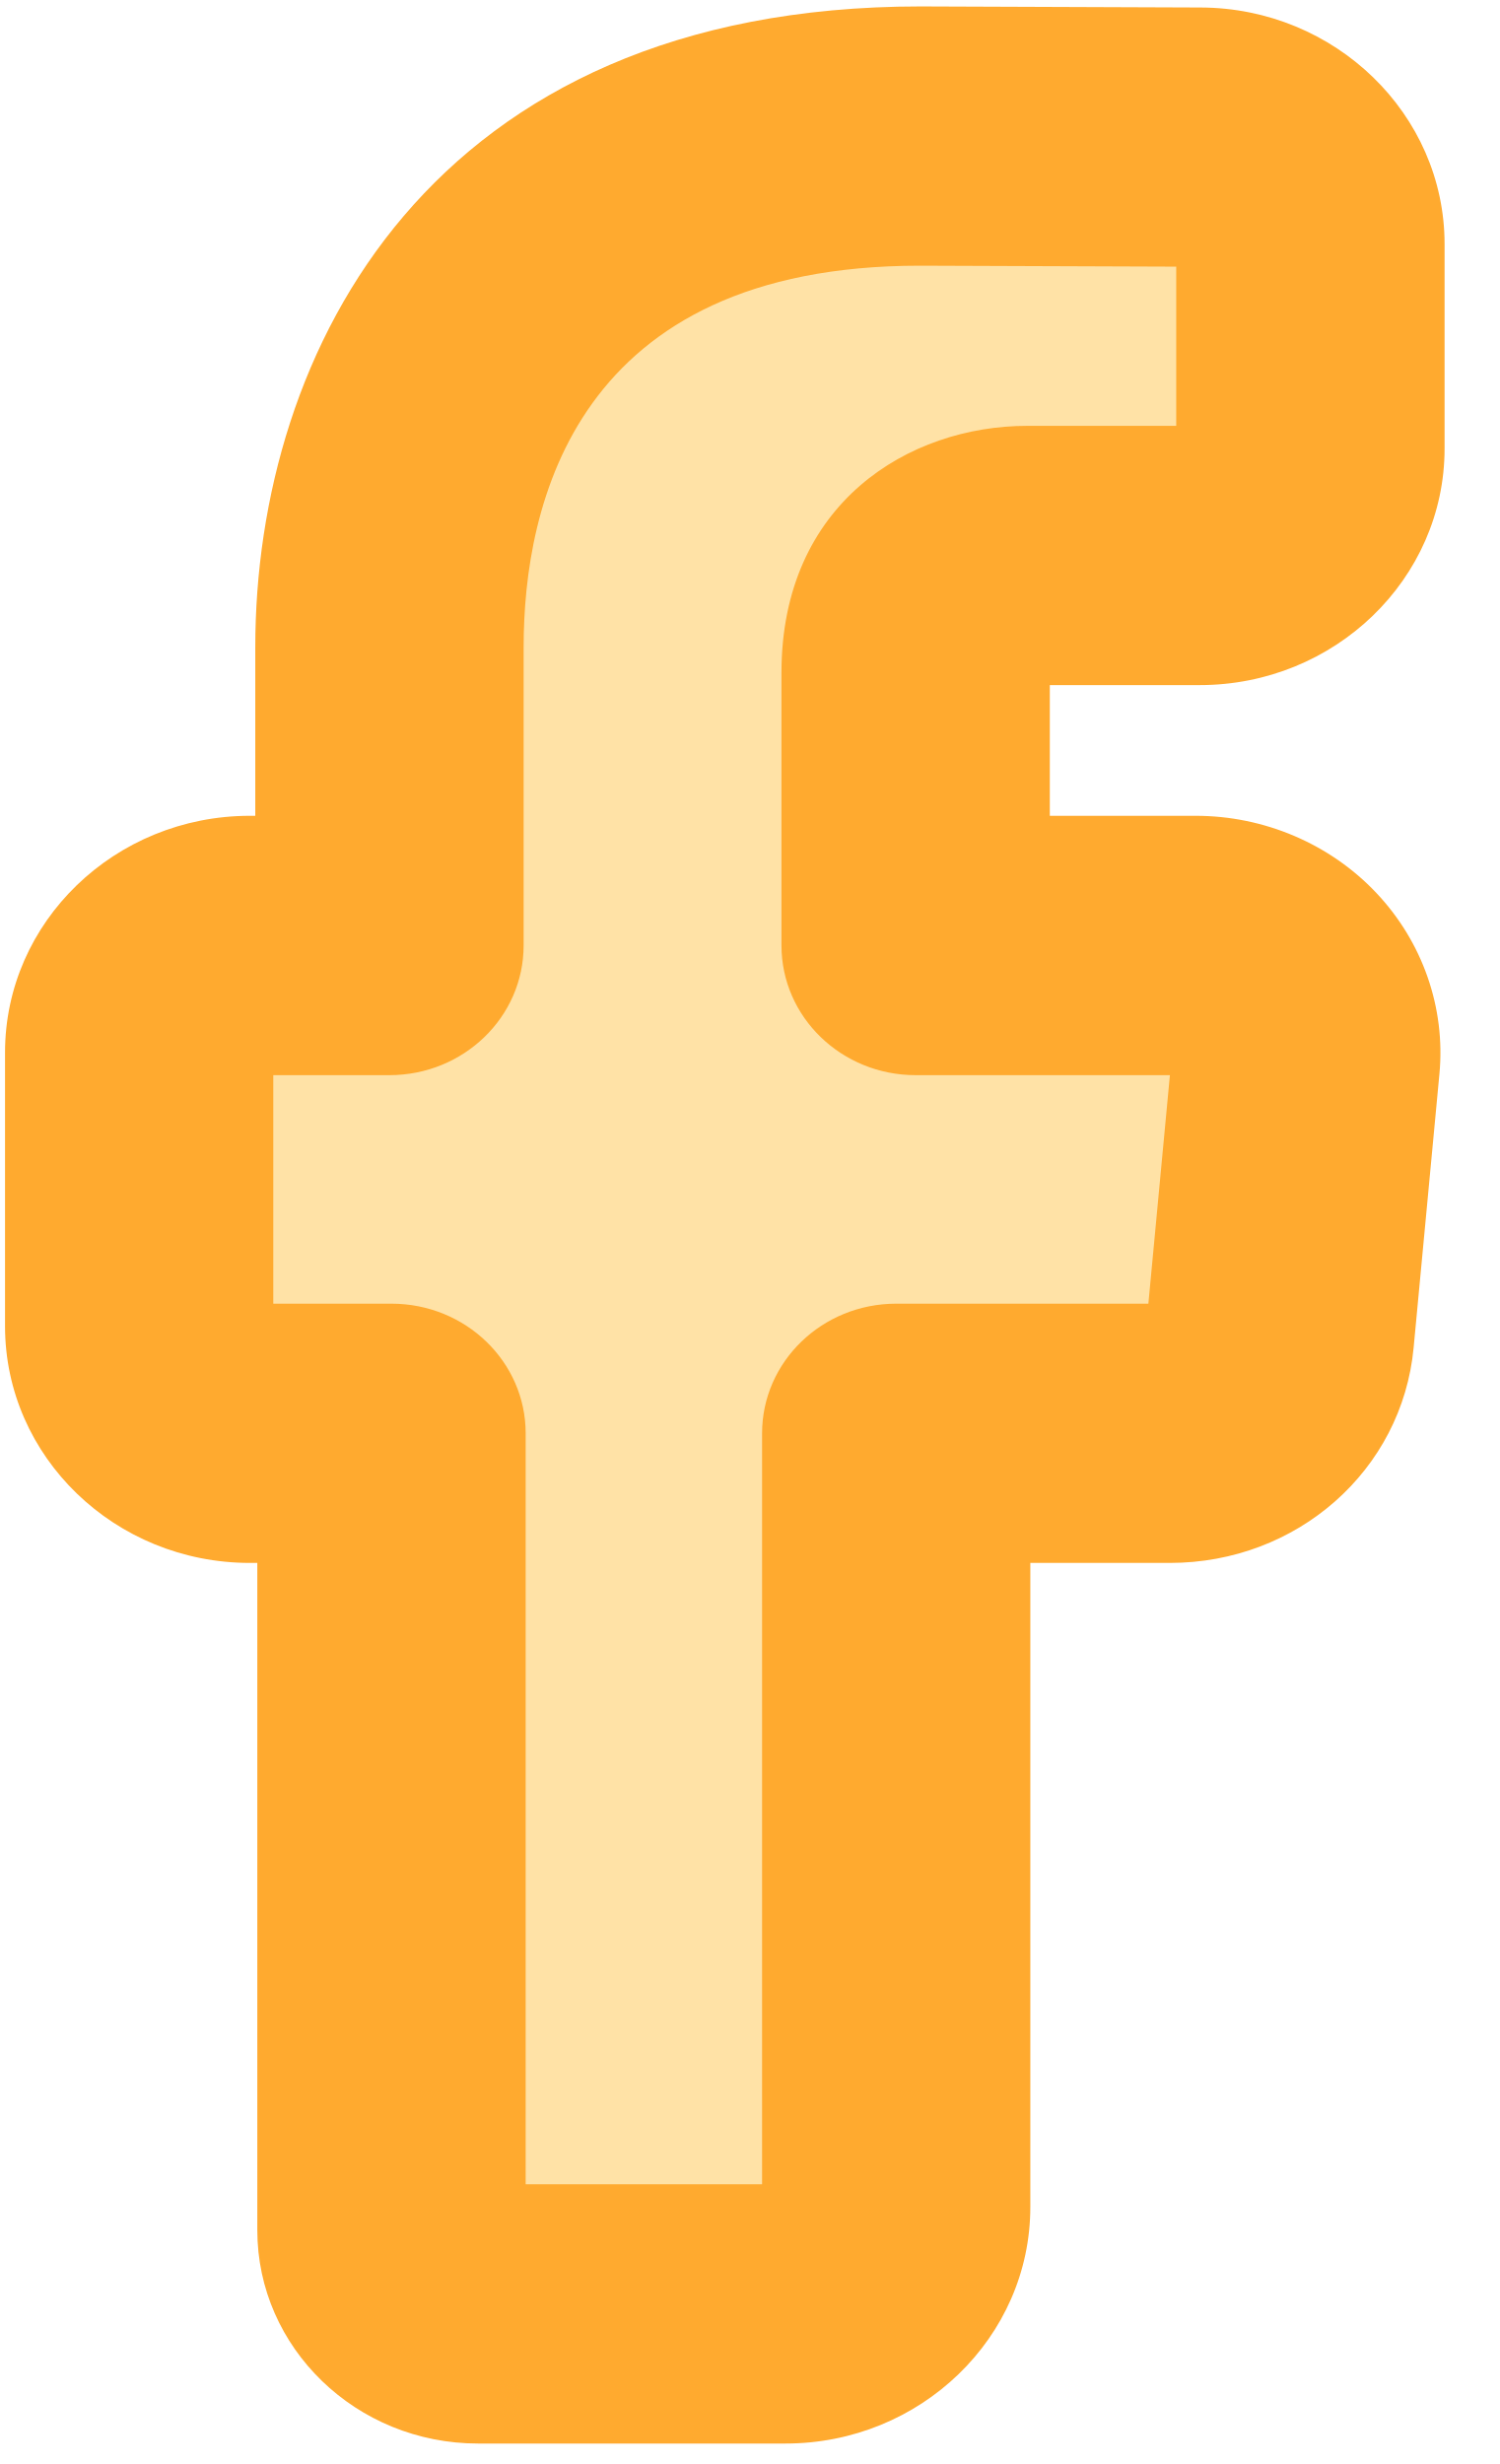
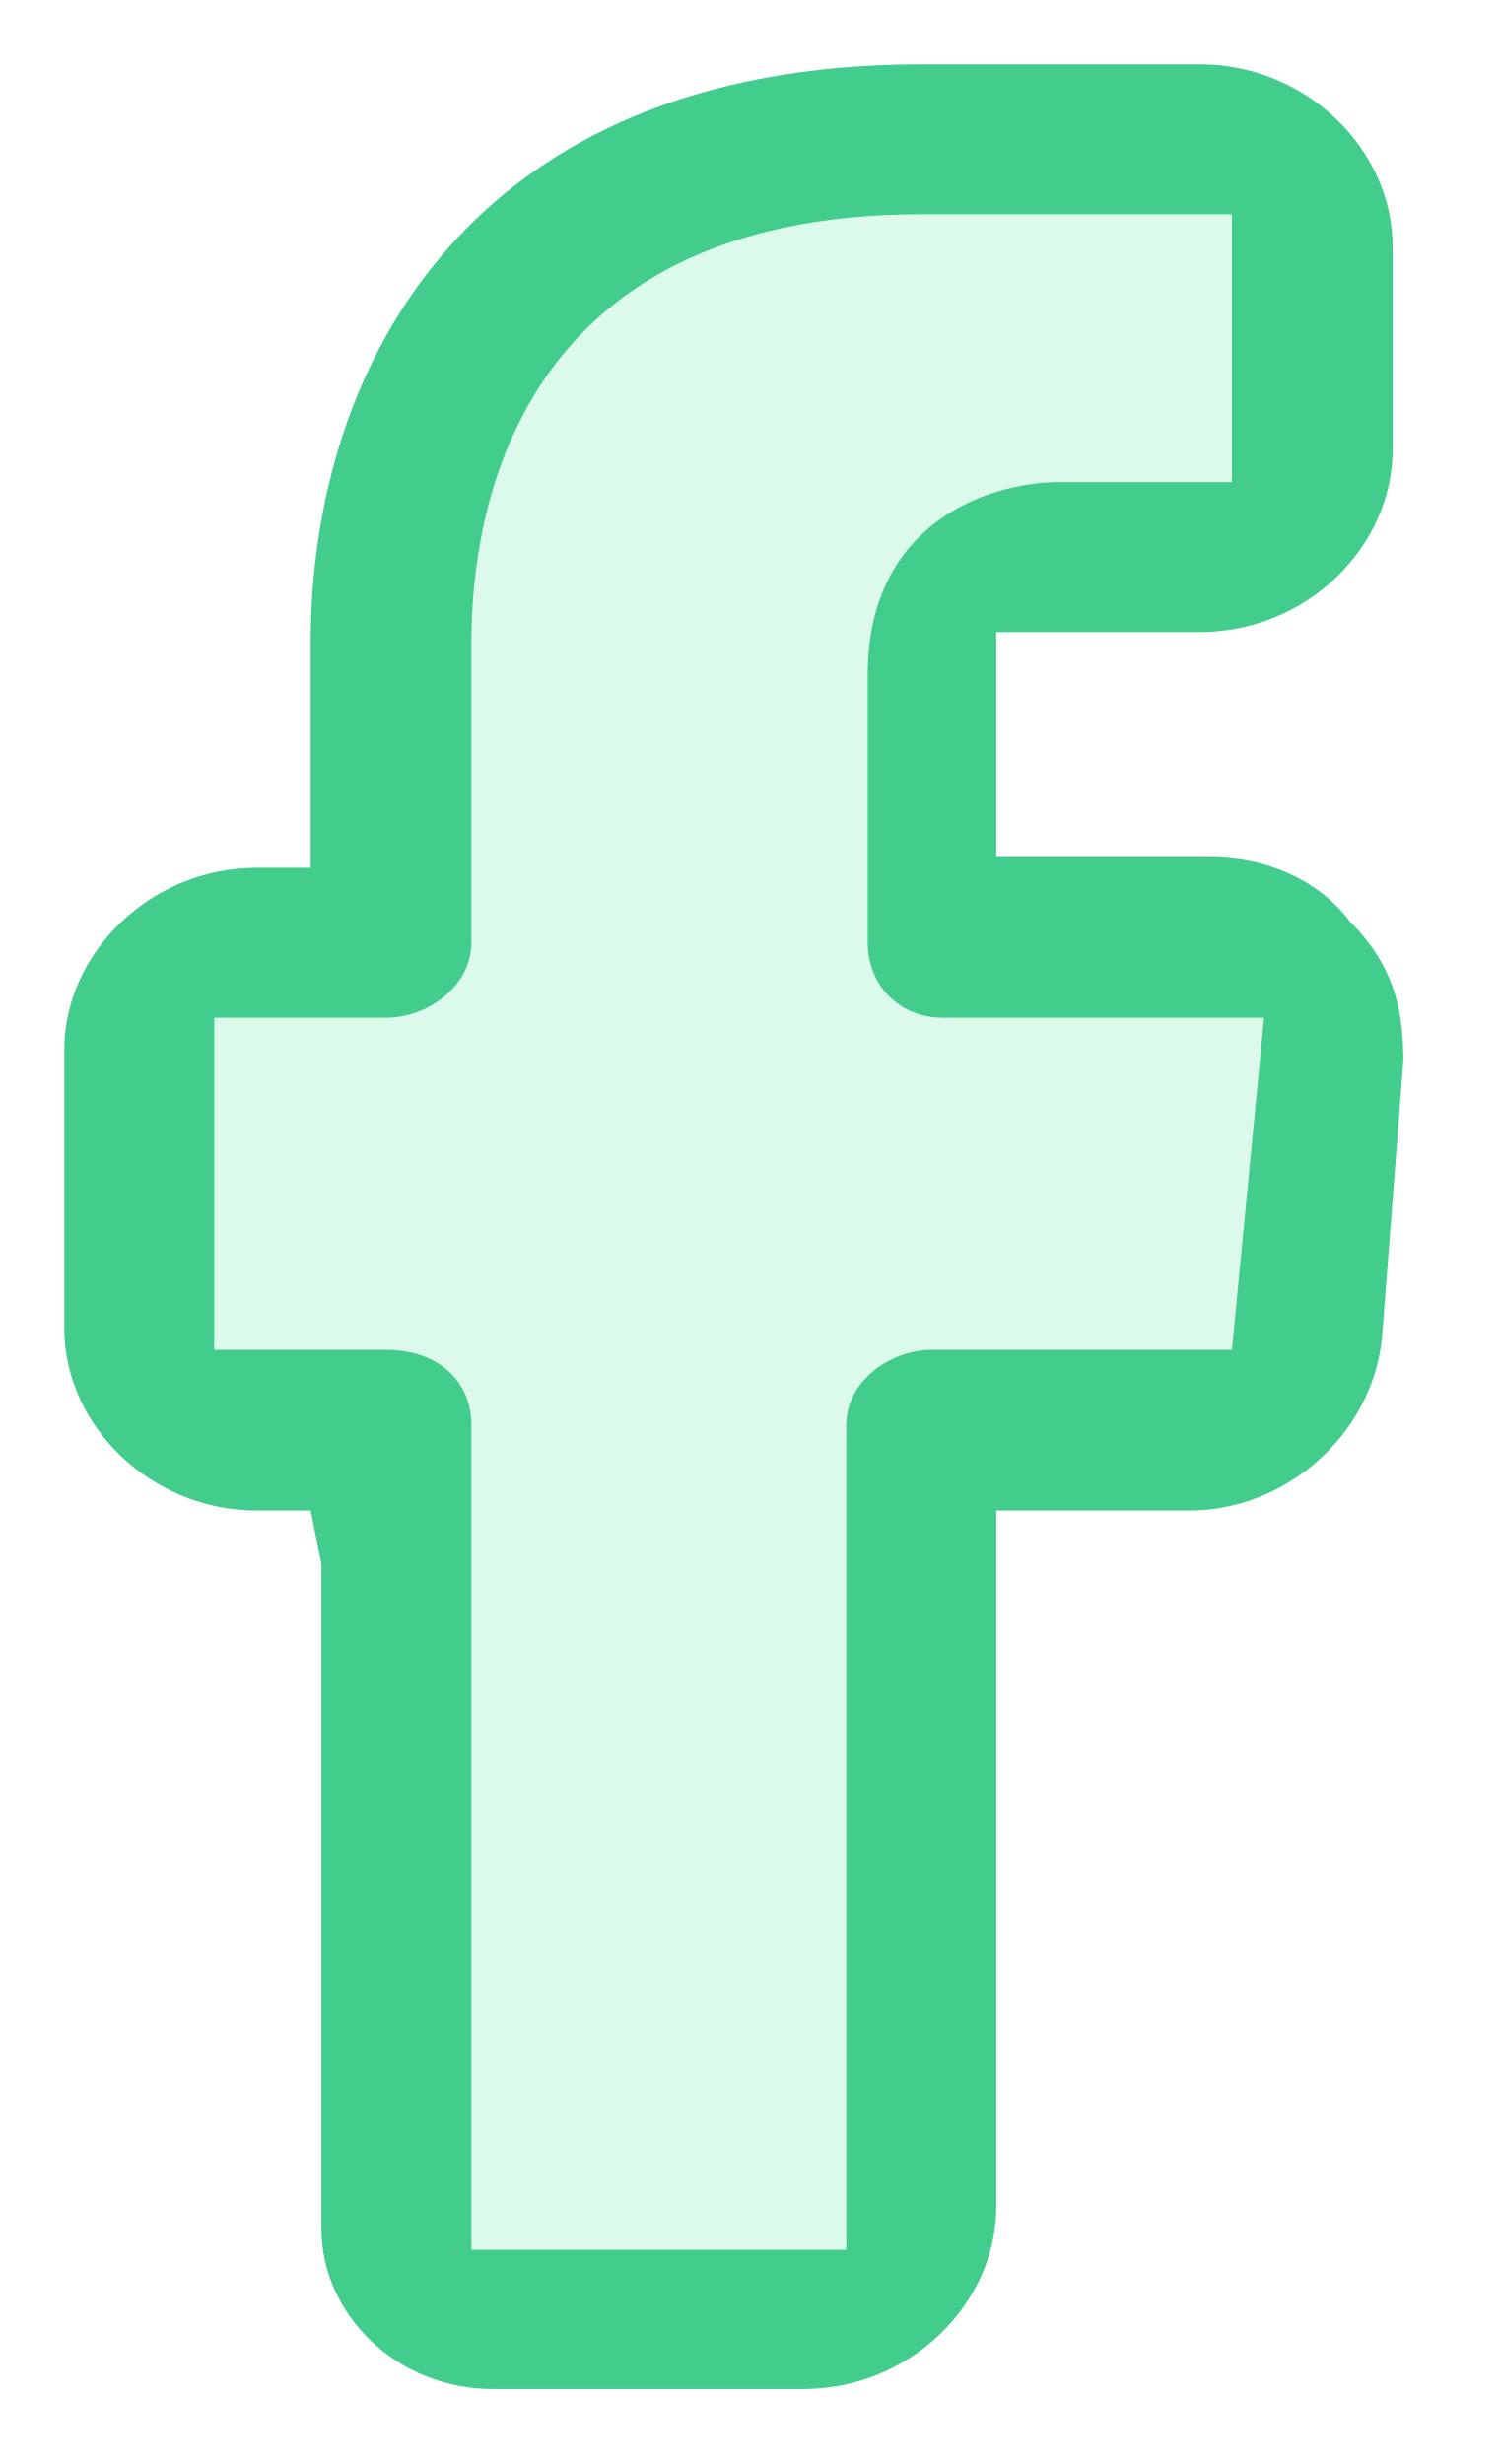
<svg xmlns="http://www.w3.org/2000/svg" width="14" height="23" viewBox="0 0 14 23" fill="none">
-   <path d="M7.333 21.599C7.904 21.599 8.366 21.152 8.366 20.6V13.379H10.92C11.454 13.379 11.9 12.985 11.949 12.471L12.19 9.914C12.245 9.33 11.769 8.825 11.161 8.825H8.548V6.279C8.548 5.391 9.16 5.185 9.59 5.185H11.2C11.77 5.185 12.233 4.738 12.233 4.187V2.278C12.233 1.729 11.773 1.282 11.204 1.28L8.593 1.27C4.554 1.27 3.636 4.179 3.636 6.042V8.825H2.333C1.762 8.825 1.299 9.272 1.299 9.824V12.38C1.299 12.932 1.762 13.379 2.333 13.379H3.655V20.819C3.655 21.25 4.016 21.599 4.462 21.599H7.333V21.599H7.333Z" fill="#FFE2A6" />
-   <path fill-rule="evenodd" clip-rule="evenodd" d="M4.462 22.809H7.333C8.593 22.809 9.619 21.818 9.618 20.6V14.589H10.92C12.109 14.589 13.088 13.725 13.196 12.581L13.437 10.024C13.495 9.408 13.28 8.792 12.848 8.335C12.416 7.877 11.801 7.615 11.161 7.615H9.8V6.395H11.199C12.459 6.395 13.485 5.405 13.485 4.187V2.278C13.485 1.066 12.464 0.075 11.209 0.07L8.593 0.06C4.009 0.06 2.383 3.282 2.383 6.042V7.615H2.333C1.072 7.615 0.047 8.606 0.047 9.824V12.38C0.047 13.598 1.072 14.589 2.333 14.589H2.402V20.818C2.402 21.916 3.326 22.809 4.462 22.809ZM7.114 20.389H4.907H4.907V13.379C4.907 12.711 4.346 12.169 3.654 12.169H2.551V10.036H3.635C4.327 10.036 4.888 9.494 4.888 8.825V6.042C4.888 4.712 5.369 2.48 8.588 2.48L10.98 2.489V3.975H9.59C8.485 3.975 7.295 4.696 7.295 6.279V8.825C7.295 9.494 7.856 10.036 8.548 10.036H10.921L10.72 12.169H8.366C7.675 12.169 7.114 12.711 7.114 13.379V20.389Z" fill="#FFAA2F" />
+   <path d="M7.3 21.6C7.9 21.6 8.3 21.2 8.3 20.6V13.4H10.9C11.4 13.4 11.9 13 11.9 12.5L12.1 9.9C12.2 9.3 11.7 8.8 11.1 8.8H8.5V6.3C8.5 5.4 9.1 5.2 9.5 5.2H11.1C11.7 5.2 12.1 4.8 12.1 4.2V2.3C12.1 1.8 11.6 1.3 11.1 1.3H8.5C4.5 1.3 3.5 4.2 3.5 6.1V8.9H2.3C1.7 8.9 1.3 9.3 1.3 9.9V12.5C1.3 13.1 1.8 13.5 2.3 13.5H3.6V20.9C3.6 21.3 4 21.7 4.4 21.7L7.3 21.6V21.6V21.6Z" fill="#DBFAEB" />
+   <path fill-rule="evenodd" clip-rule="evenodd" d="M13 4.2C13 5.1 12.2 5.9 11.2 5.9H9.3V8H11.3C11.8 8 12.3 8.2 12.6 8.6C13 9 13.1 9.4 13.1 9.9L12.9 12.5C12.8 13.4 12 14.1 11.1 14.1H9.3V20.6C9.3 21.5 8.5 22.3 7.5 22.3H4.6C3.7 22.3 3 21.6 3 20.8V14.6L2.9 14.1H2.4C1.4 14.1 0.6 13.3 0.6 12.4V9.8C0.6 8.9 1.4 8.1 2.4 8.1H2.9V6C2.9 3.4 4.4 0.6 8.6 0.6H11.2C12.2 0.6 13 1.4 13 2.3V4.2ZM11.8 9.5H8.8C8.4 9.5 8.1 9.2 8.1 8.8V6.3C8.1 4.9 9.2 4.5 9.9 4.5H11.5V2H8.6C4.8 2 4.4 4.8 4.4 6V8.8C4.4 9.2 4 9.5 3.6 9.5H2V12.6H3.6C4.1 12.6 4.4 12.9 4.4 13.3V21H7.9V13.3C7.9 12.9 8.3 12.6 8.7 12.6H11.5L11.8 9.5Z" fill="#42CD8C" />
</svg>
